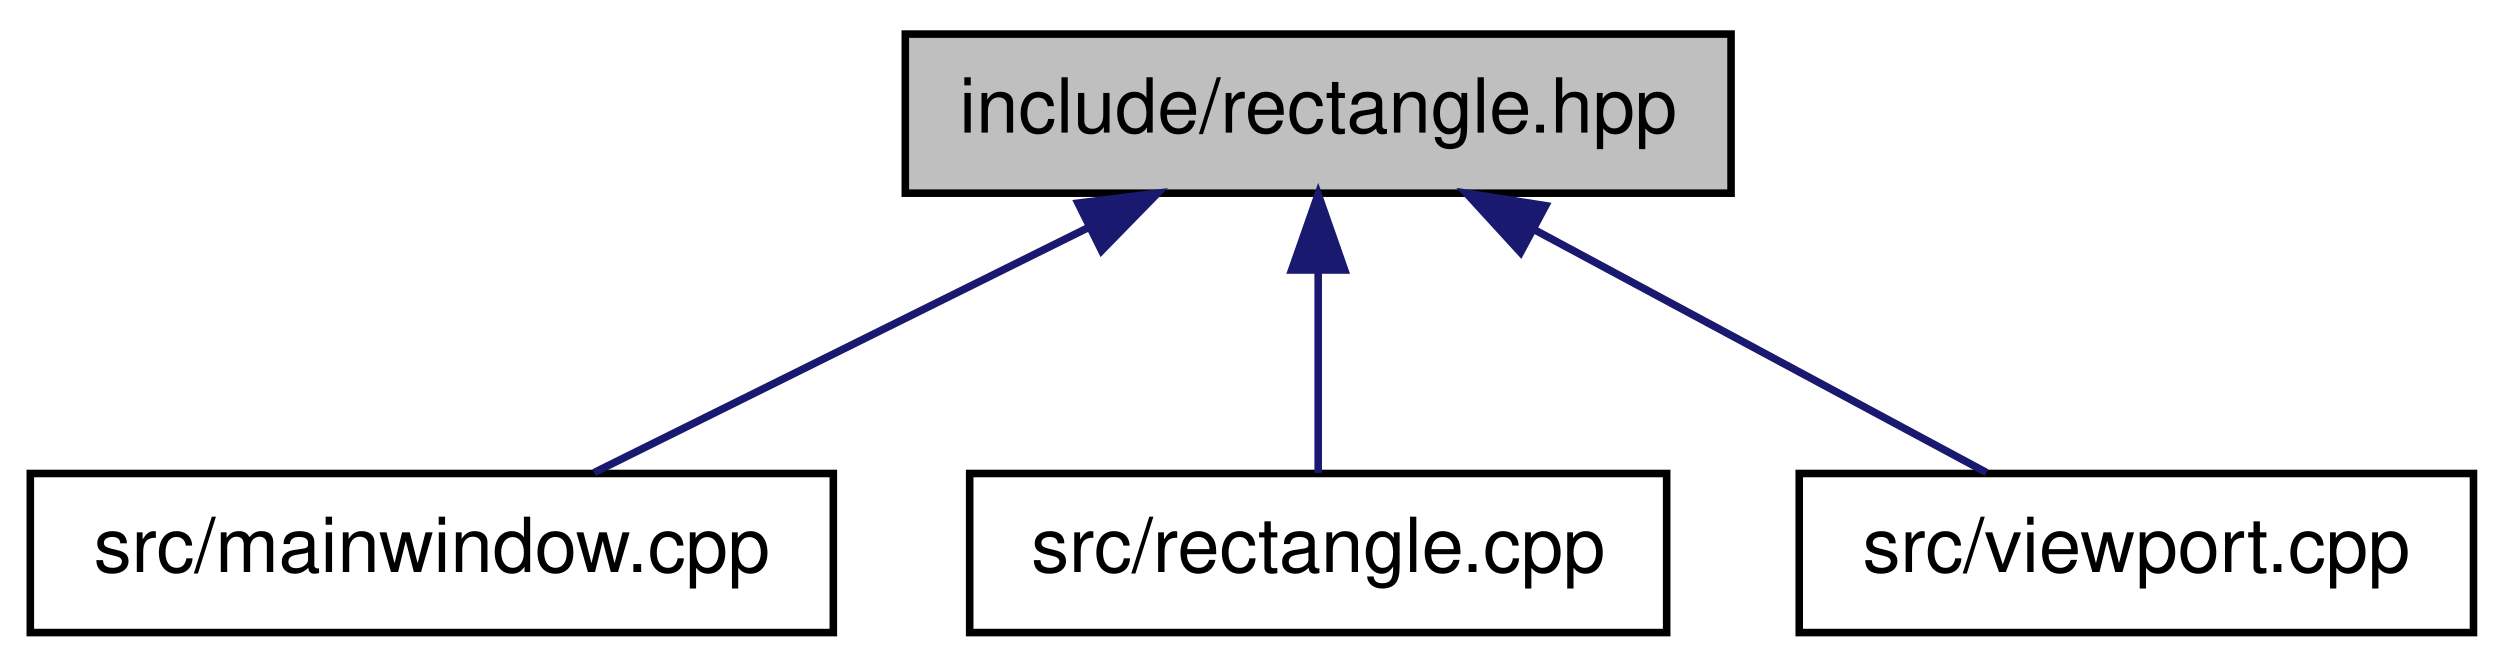
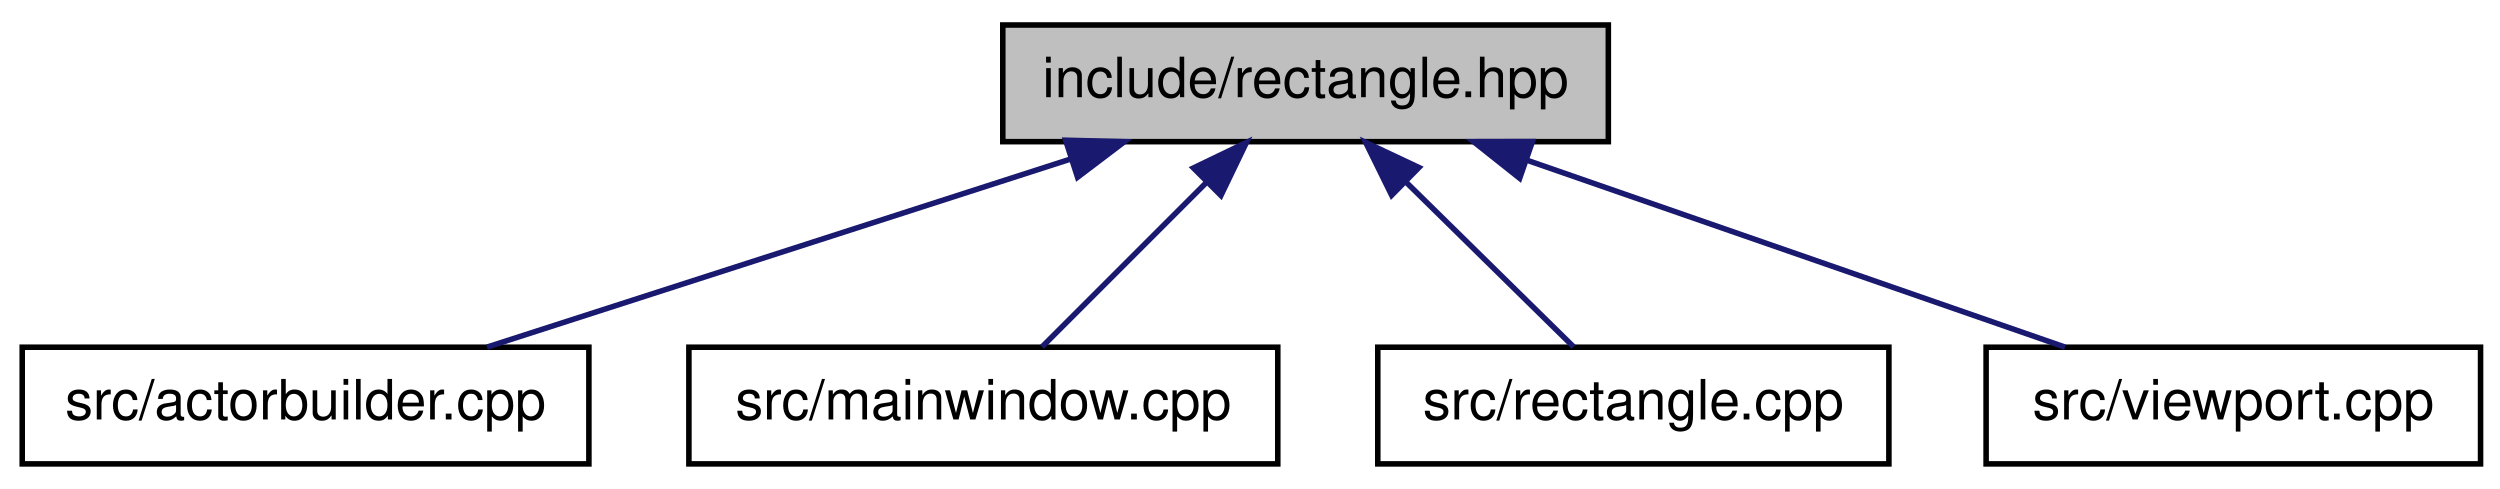
- <svg xmlns="http://www.w3.org/2000/svg" xmlns:xlink="http://www.w3.org/1999/xlink" width="330pt" height="88pt" viewBox="0.00 0.00 330.00 88.00">
+ <svg xmlns="http://www.w3.org/2000/svg" xmlns:xlink="http://www.w3.org/1999/xlink" width="450pt" height="88pt" viewBox="0.00 0.00 450.00 88.00">
  <g id="graph1" class="graph" transform="scale(1 1) rotate(0) translate(4 84)">
-     <polygon fill="white" stroke="white" points="-4,5 -4,-84 327,-84 327,5 -4,5" />
+     <polygon fill="white" stroke="white" points="-4,5 -4,-84 447,-84 447,5 -4,5" />
    <g id="node1" class="node">
-       <polygon fill="#bfbfbf" stroke="black" points="115.5,-58.5 115.5,-79.5 224.5,-79.5 224.5,-58.5 115.5,-58.5" />
-       <text text-anchor="middle" x="170" y="-66.5" font-family="Helvetica,sans-Serif" font-size="10.00">include/rectangle.hpp</text>
+       <polygon fill="#bfbfbf" stroke="black" points="176.5,-58.5 176.5,-79.5 285.5,-79.5 285.5,-58.5 176.5,-58.5" />
+       <text text-anchor="middle" x="231" y="-66.5" font-family="Helvetica,sans-Serif" font-size="10.00">include/rectangle.hpp</text>
    </g>
    <g id="node3" class="node">
-       <a xlink:href="mainwindow_8cpp.html" target="_top" xlink:title="src/mainwindow.cpp">
-         <polygon fill="white" stroke="black" points="0,-0.5 0,-21.5 106,-21.5 106,-0.5 0,-0.5" />
-         <text text-anchor="middle" x="53" y="-8.5" font-family="Helvetica,sans-Serif" font-size="10.00">src/mainwindow.cpp</text>
+       <a xlink:href="actorbuilder_8cpp.html" target="_top" xlink:title="src/actorbuilder.cpp">
+         <polygon fill="white" stroke="black" points="0,-0.5 0,-21.5 102,-21.5 102,-0.5 0,-0.5" />
+         <text text-anchor="middle" x="51" y="-8.5" font-family="Helvetica,sans-Serif" font-size="10.00">src/actorbuilder.cpp</text>
      </a>
    </g>
    <g id="edge2" class="edge">
-       <path fill="none" stroke="midnightblue" d="M139.604,-53.932C119.152,-43.793 92.689,-30.675 74.426,-21.621" />
-       <polygon fill="midnightblue" stroke="midnightblue" points="138.298,-57.191 148.812,-58.497 141.407,-50.919 138.298,-57.191" />
+       <path fill="none" stroke="midnightblue" d="M188.833,-55.413C156.718,-45.065 113.149,-31.026 83.658,-21.523" />
+       <polygon fill="midnightblue" stroke="midnightblue" points="187.812,-58.761 198.403,-58.497 189.959,-52.098 187.812,-58.761" />
    </g>
    <g id="node5" class="node">
-       <a xlink:href="rectangle_8cpp.html" target="_top" xlink:title="src/rectangle.cpp">
-         <polygon fill="white" stroke="black" points="124,-0.5 124,-21.5 216,-21.5 216,-0.5 124,-0.5" />
-         <text text-anchor="middle" x="170" y="-8.5" font-family="Helvetica,sans-Serif" font-size="10.00">src/rectangle.cpp</text>
+       <a xlink:href="mainwindow_8cpp.html" target="_top" xlink:title="src/mainwindow.cpp">
+         <polygon fill="white" stroke="black" points="120,-0.5 120,-21.5 226,-21.5 226,-0.5 120,-0.5" />
+         <text text-anchor="middle" x="173" y="-8.5" font-family="Helvetica,sans-Serif" font-size="10.00">src/mainwindow.cpp</text>
      </a>
    </g>
    <g id="edge4" class="edge">
-       <path fill="none" stroke="midnightblue" d="M170,-48.191C170,-39.168 170,-28.994 170,-21.571" />
-       <polygon fill="midnightblue" stroke="midnightblue" points="166.5,-48.362 170,-58.362 173.5,-48.362 166.5,-48.362" />
+       <path fill="none" stroke="midnightblue" d="M213.118,-51.118C203.438,-41.438 191.81,-29.81 183.571,-21.571" />
+       <polygon fill="midnightblue" stroke="midnightblue" points="210.816,-53.766 220.362,-58.362 215.766,-48.816 210.816,-53.766" />
    </g>
    <g id="node7" class="node">
-       <a xlink:href="viewport_8cpp.html" target="_top" xlink:title="src/viewport.cpp">
-         <polygon fill="white" stroke="black" points="233.5,-0.5 233.5,-21.5 322.5,-21.5 322.5,-0.5 233.5,-0.5" />
-         <text text-anchor="middle" x="278" y="-8.5" font-family="Helvetica,sans-Serif" font-size="10.00">src/viewport.cpp</text>
+       <a xlink:href="rectangle_8cpp.html" target="_top" xlink:title="src/rectangle.cpp">
+         <polygon fill="white" stroke="black" points="244,-0.5 244,-21.5 336,-21.5 336,-0.5 244,-0.5" />
+         <text text-anchor="middle" x="290" y="-8.5" font-family="Helvetica,sans-Serif" font-size="10.00">src/rectangle.cpp</text>
      </a>
    </g>
    <g id="edge6" class="edge">
-       <path fill="none" stroke="midnightblue" d="M198.572,-53.656C217.378,-43.556 241.517,-30.593 258.223,-21.621" />
-       <polygon fill="midnightblue" stroke="midnightblue" points="196.712,-50.682 189.558,-58.497 200.024,-56.849 196.712,-50.682" />
+       <path fill="none" stroke="midnightblue" d="M249.19,-51.118C259.037,-41.438 270.866,-29.81 279.247,-21.571" />
+       <polygon fill="midnightblue" stroke="midnightblue" points="246.499,-48.856 241.822,-58.362 251.406,-53.847 246.499,-48.856" />
+     </g>
+     <g id="node9" class="node">
+       <a xlink:href="viewport_8cpp.html" target="_top" xlink:title="src/viewport.cpp">
+         <polygon fill="white" stroke="black" points="353.5,-0.5 353.5,-21.5 442.5,-21.5 442.5,-0.5 353.5,-0.5" />
+         <text text-anchor="middle" x="398" y="-8.5" font-family="Helvetica,sans-Serif" font-size="10.00">src/viewport.cpp</text>
+       </a>
+     </g>
+     <g id="edge8" class="edge">
+       <path fill="none" stroke="midnightblue" d="M270.895,-55.144C300.613,-44.823 340.575,-30.944 367.701,-21.523" />
+       <polygon fill="midnightblue" stroke="midnightblue" points="269.541,-51.91 261.242,-58.497 271.837,-58.522 269.541,-51.91" />
    </g>
  </g>
</svg>
